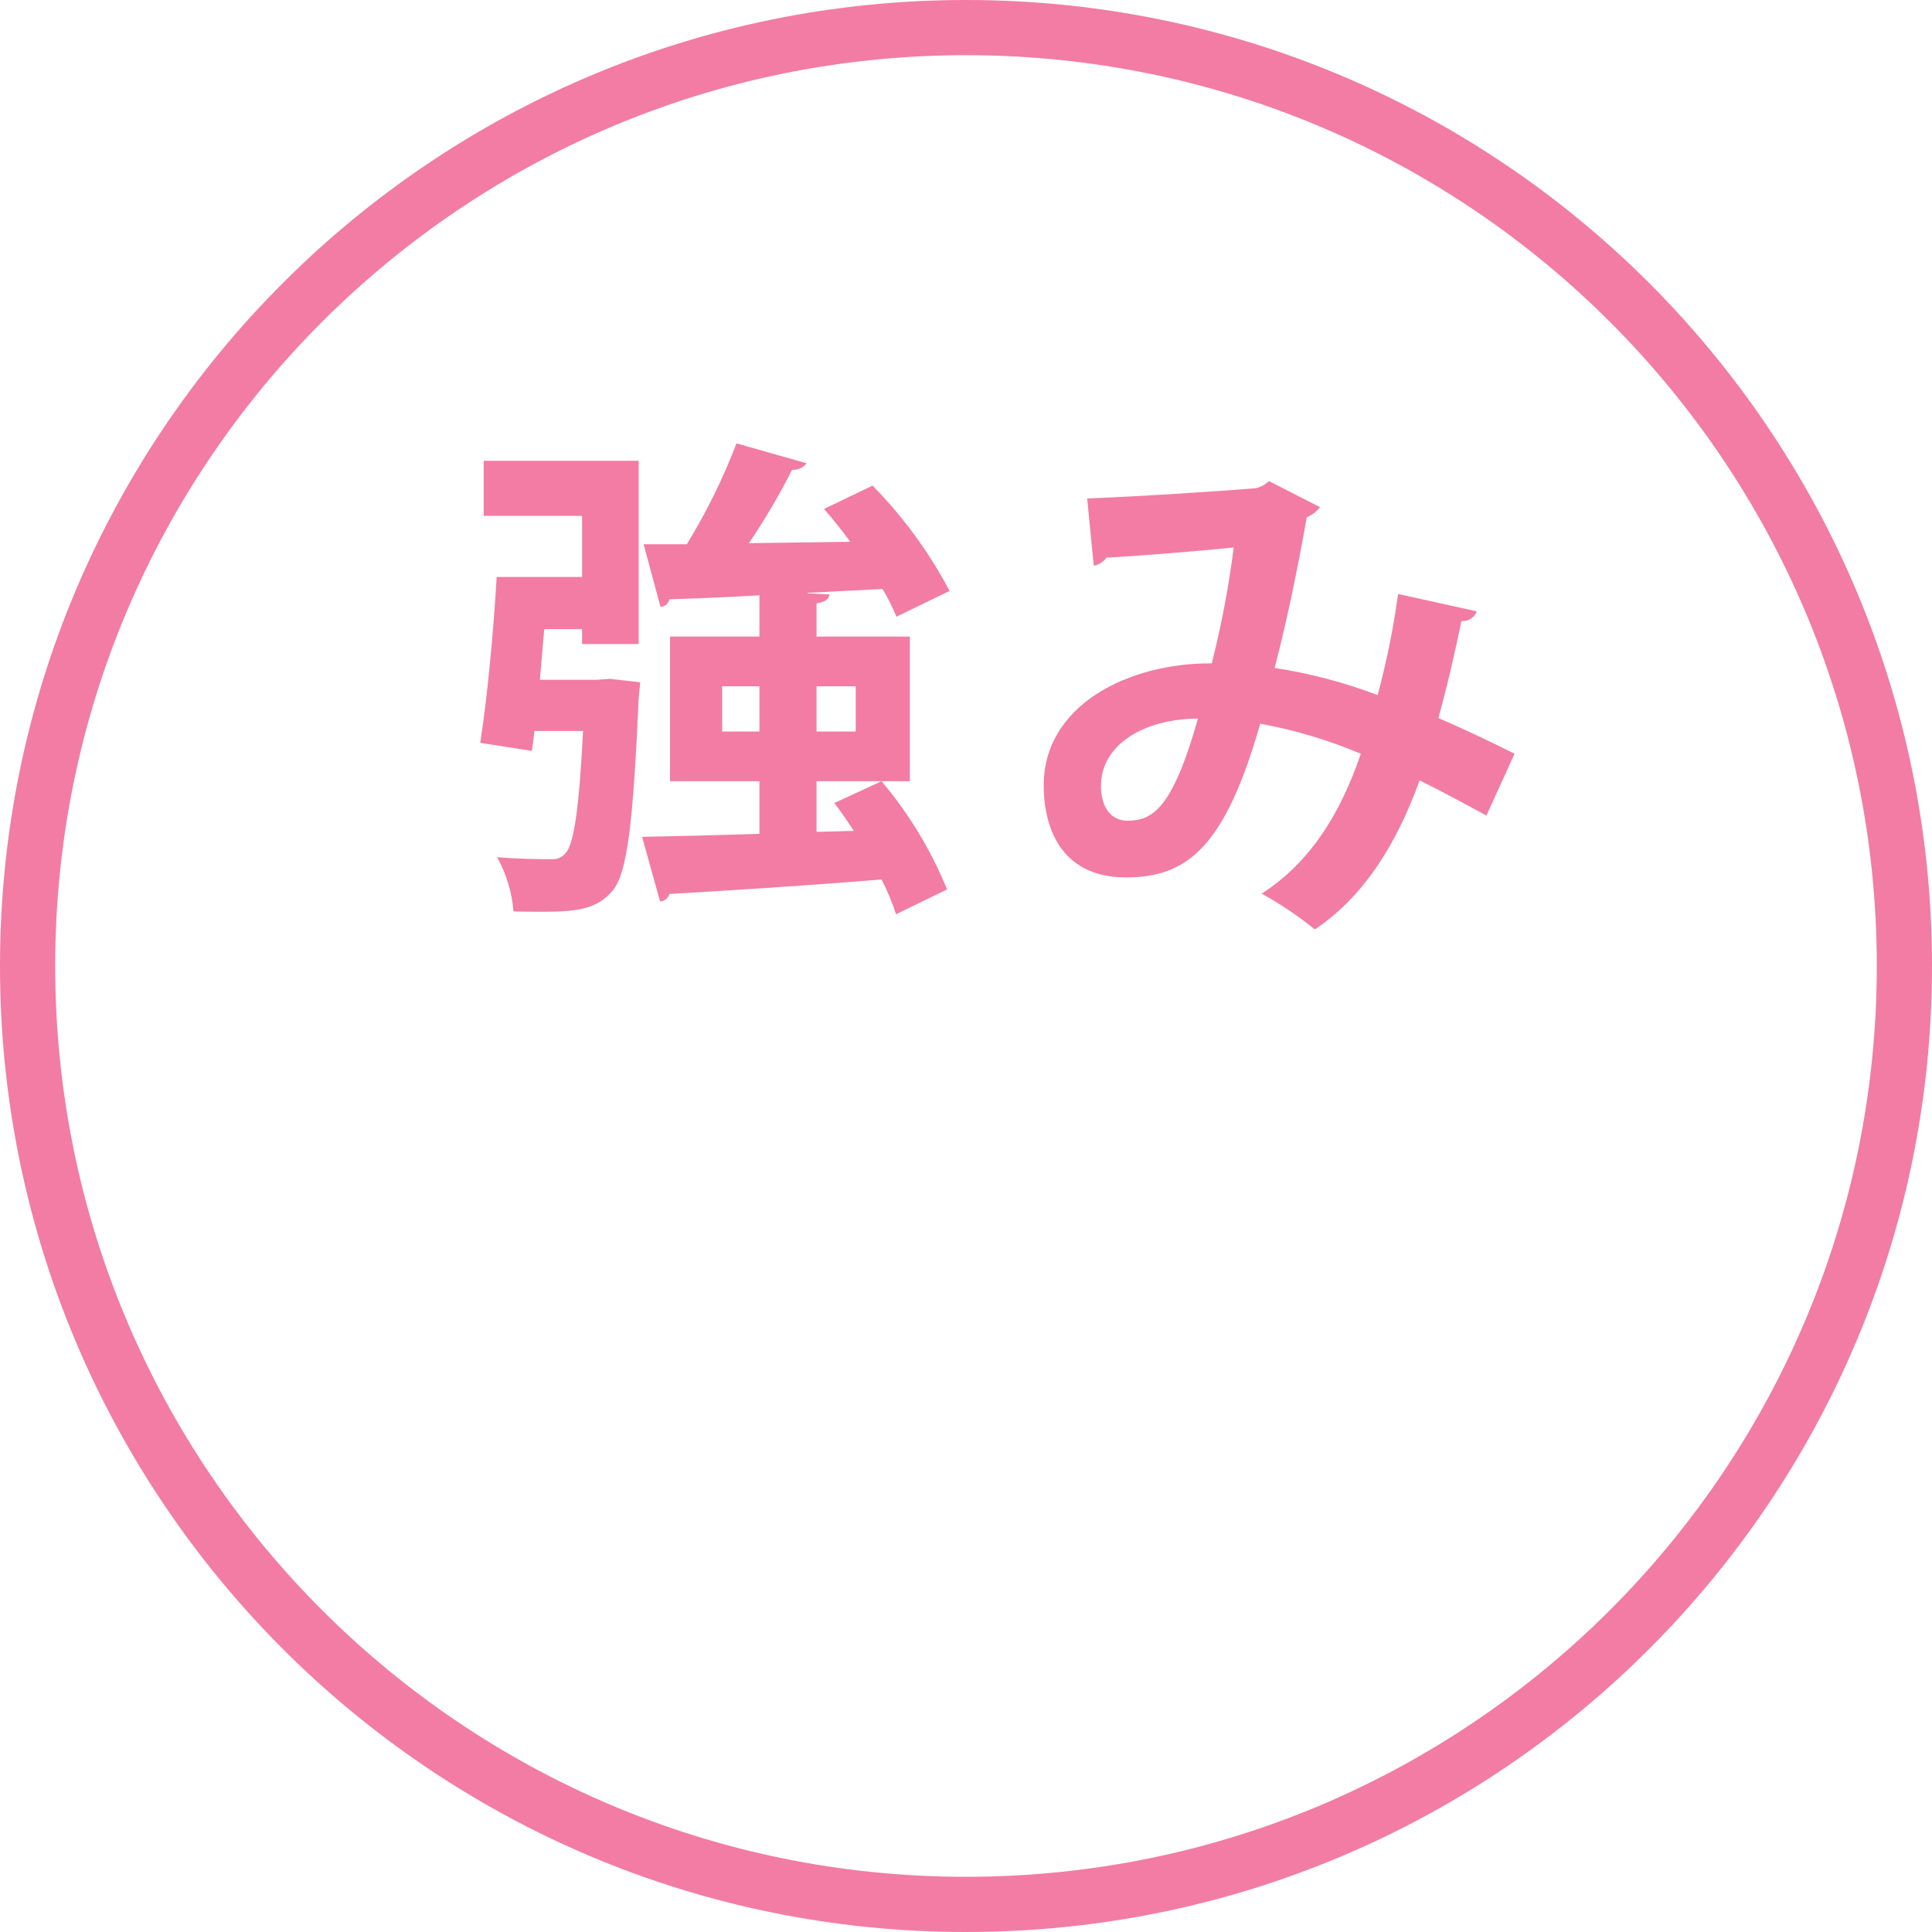
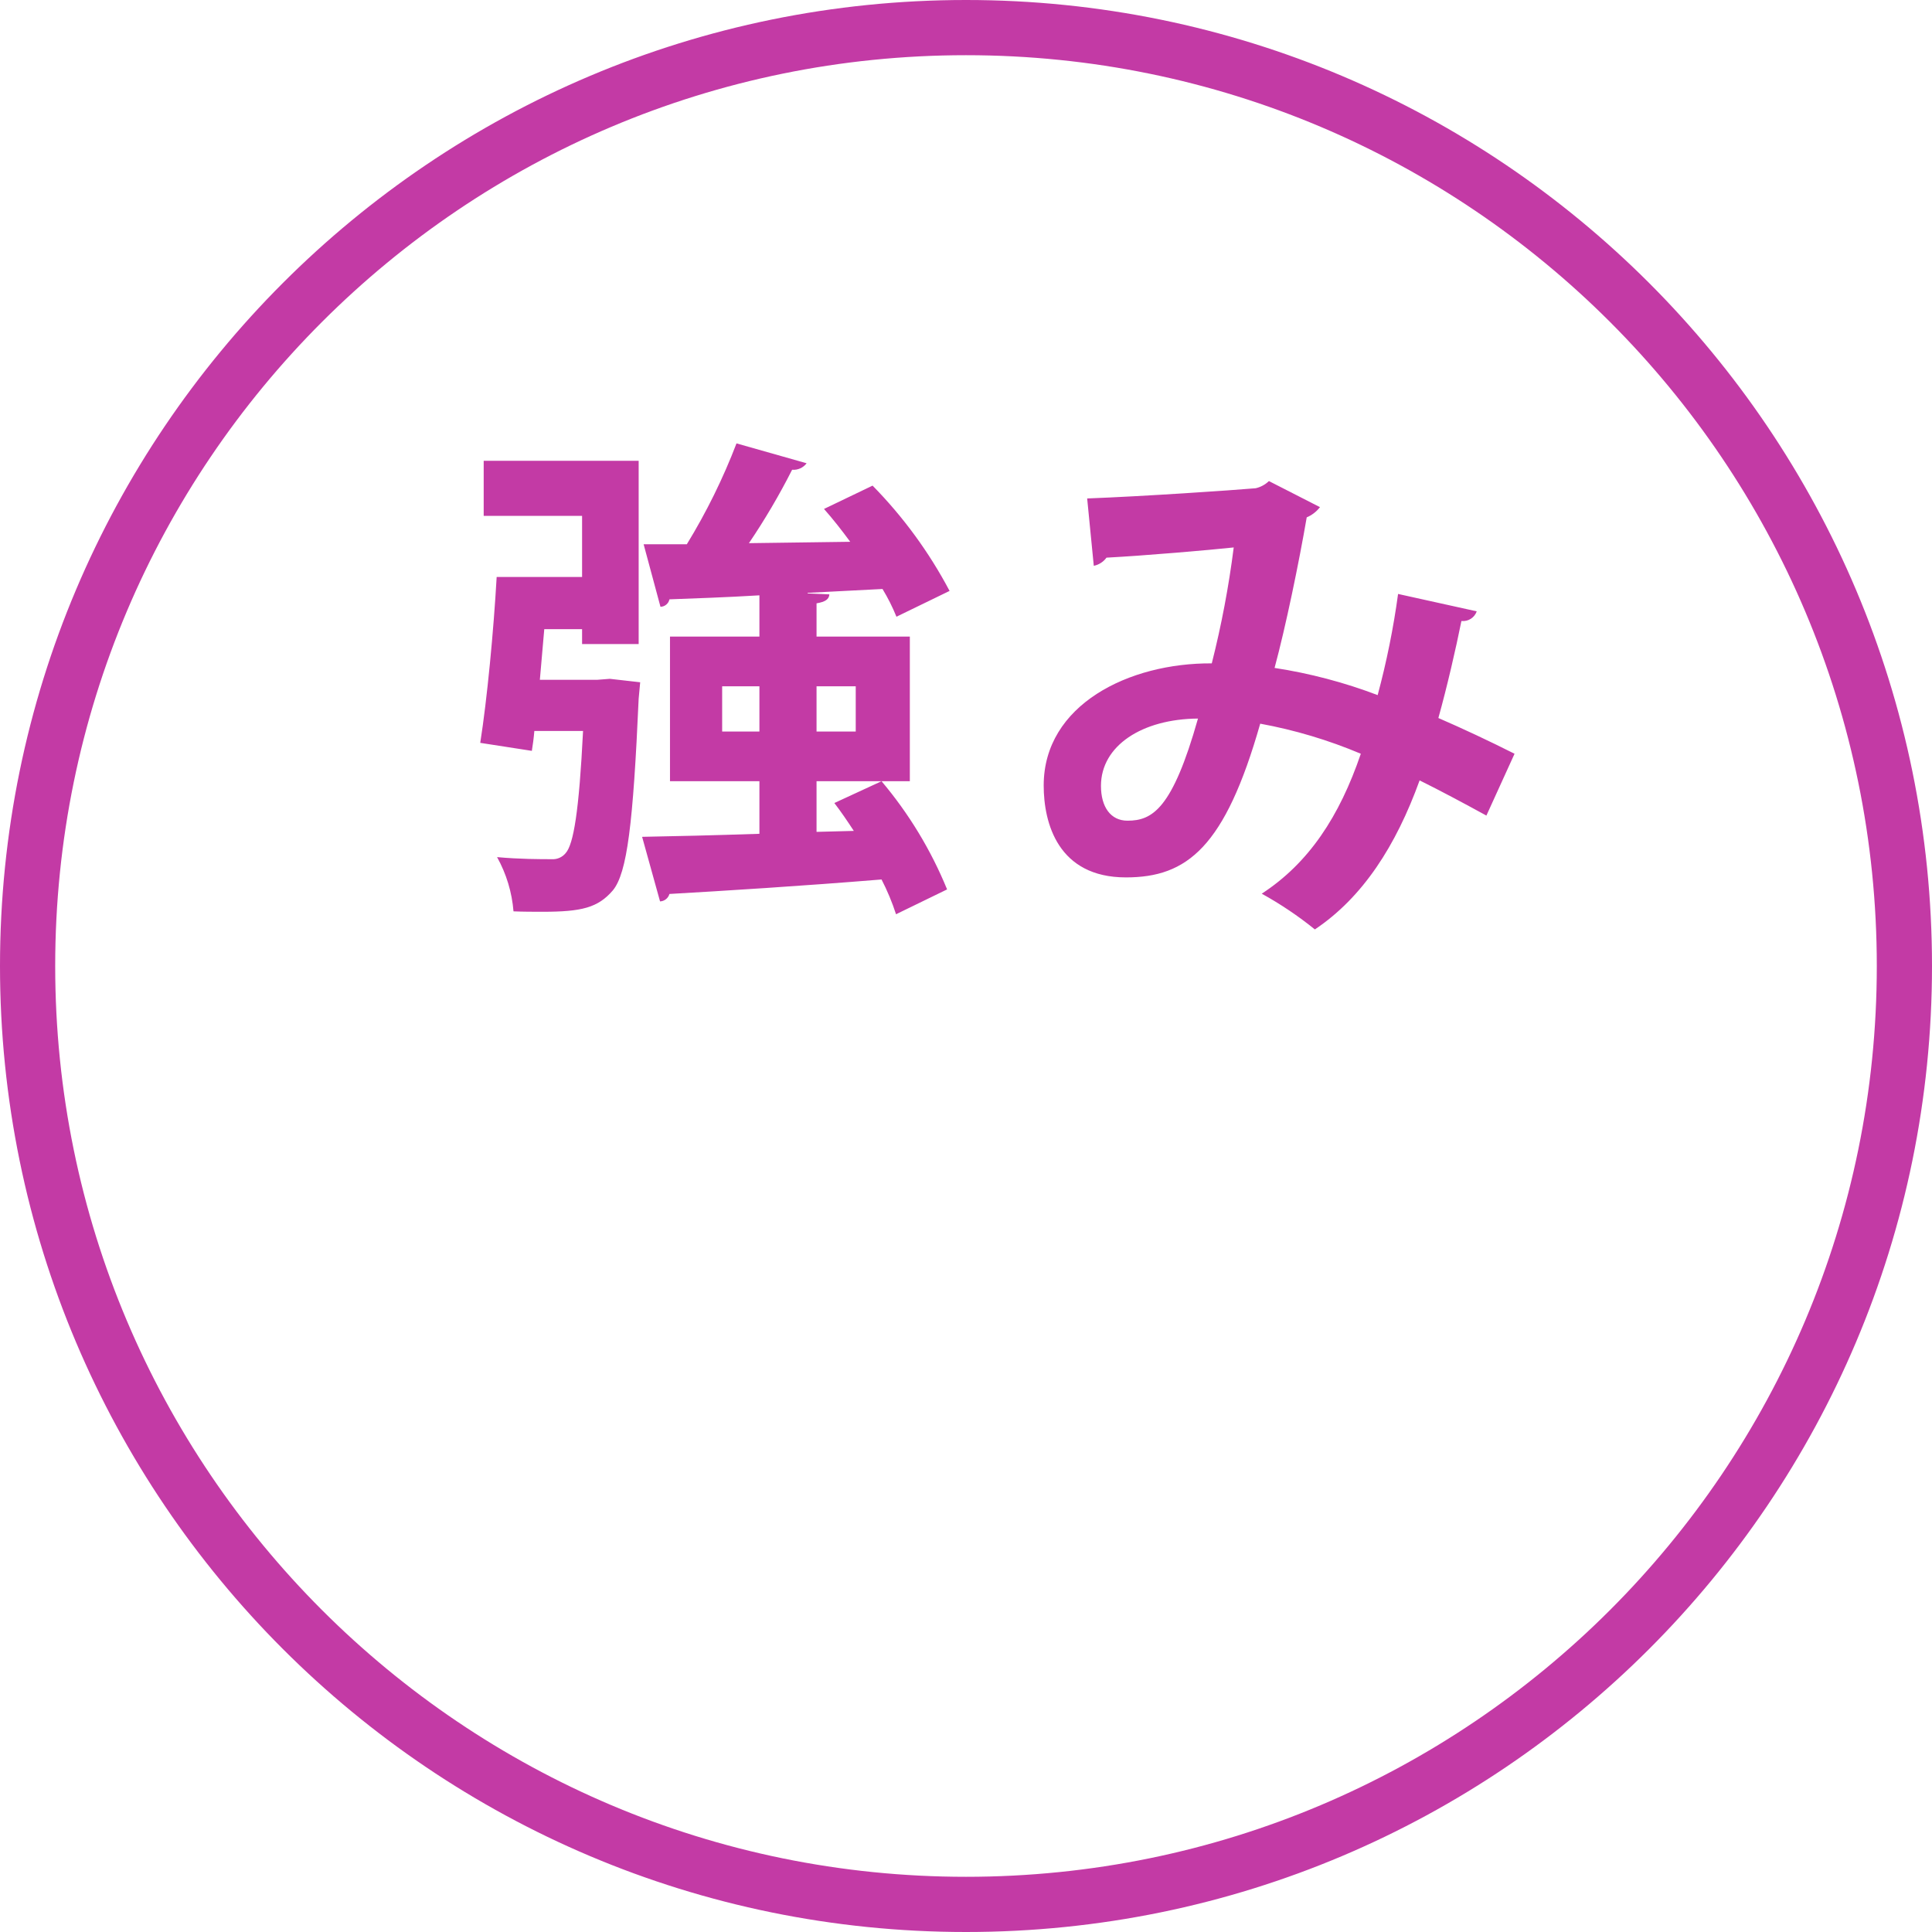
<svg xmlns="http://www.w3.org/2000/svg" id="tsuyomi.svg" width="140" height="140" viewBox="0 0 140 140">
  <defs>
    <style>
      .cls-1 {
        fill: none;
-         stroke: #f27ca4;
+         stroke: #c33aa5;
        stroke-width: 4px;
      }

      .cls-2 {
-         fill: #f27ca4;
+         fill: #c33aa5;
        fill-rule: evenodd;
      }
    </style>
  </defs>
  <circle id="楕円形" class="cls-1" cx="70" cy="70" r="68" />
  <path id="特長" class="cls-2" d="M1829.17,1057.28v-3.67h6.76v-10.48h-6.76v-2.41c0.64-.11.9-0.29,0.93-0.65l-1.58-.07v-0.04c1.8-.1,3.6-0.18,5.43-0.28a13.982,13.982,0,0,1,1.01,2.01l3.85-1.87a32.7,32.7,0,0,0-5.58-7.63l-3.52,1.69c0.64,0.72,1.29,1.55,1.9,2.38l-7.34.1a48.922,48.922,0,0,0,3.13-5.32,1.184,1.184,0,0,0,1.05-.47l-5.08-1.44a44.546,44.546,0,0,1-3.6,7.31h-3.13l1.22,4.53a0.677,0.677,0,0,0,.65-0.54c1.8-.07,4.07-0.14,6.52-0.29v2.99h-6.48v10.48h6.48v3.81c-3.28.11-6.23,0.18-8.5,0.22l1.3,4.68a0.741,0.741,0,0,0,.68-0.54c3.85-.22,9.65-0.58,15.37-1.05a16.911,16.911,0,0,1,1.05,2.52l3.7-1.8a29.439,29.439,0,0,0-4.75-7.84l-3.42,1.58c0.47,0.61.94,1.3,1.41,2.02Zm-6.84-10.55h2.7v3.28h-2.7v-3.28Zm9.68,3.28h-2.84v-3.28h2.84v3.28Zm-22.89-3.75,0.32-3.67h2.74v1.08h4.1v-13.28h-11.23v3.99h7.13v4.43h-6.19c-0.22,3.89-.69,8.86-1.19,12.02l3.74,0.58c0.07-.43.14-0.94,0.18-1.44h3.53c-0.29,5.83-.69,8.21-1.26,8.85a1.2,1.2,0,0,1-1.01.44c-0.79,0-2.34,0-3.96-.15a9.684,9.684,0,0,1,1.19,3.93c0.72,0.03,1.44.03,2.12,0.03,2.81,0,4-.29,5.08-1.55,1.04-1.26,1.47-4.85,1.87-13.89l0.11-1.19-2.2-.25-0.9.07h-4.17Zm62.19-6.22a58.666,58.666,0,0,1-1.48,7.33,36.608,36.608,0,0,0-7.47-1.97c0.81-2.99,1.77-7.65,2.33-10.91a2.39,2.39,0,0,0,.96-0.74l-3.7-1.89a2.036,2.036,0,0,1-.96.52c-1.74.15-8.18,0.59-12.21,0.74l0.48,4.88a1.5,1.5,0,0,0,.92-0.59c2.82-.15,7.44-0.55,9.22-0.74a70,70,0,0,1-1.59,8.4c-6-.04-12.18,3-12.18,8.85,0,2.73,1.04,6.66,5.96,6.66,4.44,0,7.18-2.19,9.73-11.14a34.918,34.918,0,0,1,7.29,2.18c-1.55,4.55-3.77,7.92-7.18,10.14a26.418,26.418,0,0,1,3.85,2.59c3.48-2.33,5.88-6.07,7.59-10.8,1.55,0.77,3.14,1.62,4.84,2.55l2.04-4.48c-1.82-.92-3.81-1.85-5.52-2.59,0.63-2.26,1.26-4.99,1.67-7.03a1.055,1.055,0,0,0,1.11-.7Zm-19.61,16.43c-1.22,0-1.92-1-1.92-2.52,0-2.92,2.99-4.85,7.03-4.88C1854.96,1055.62,1853.51,1056.47,1851.7,1056.47Z" transform="translate(-1770 -997)" />
</svg>
